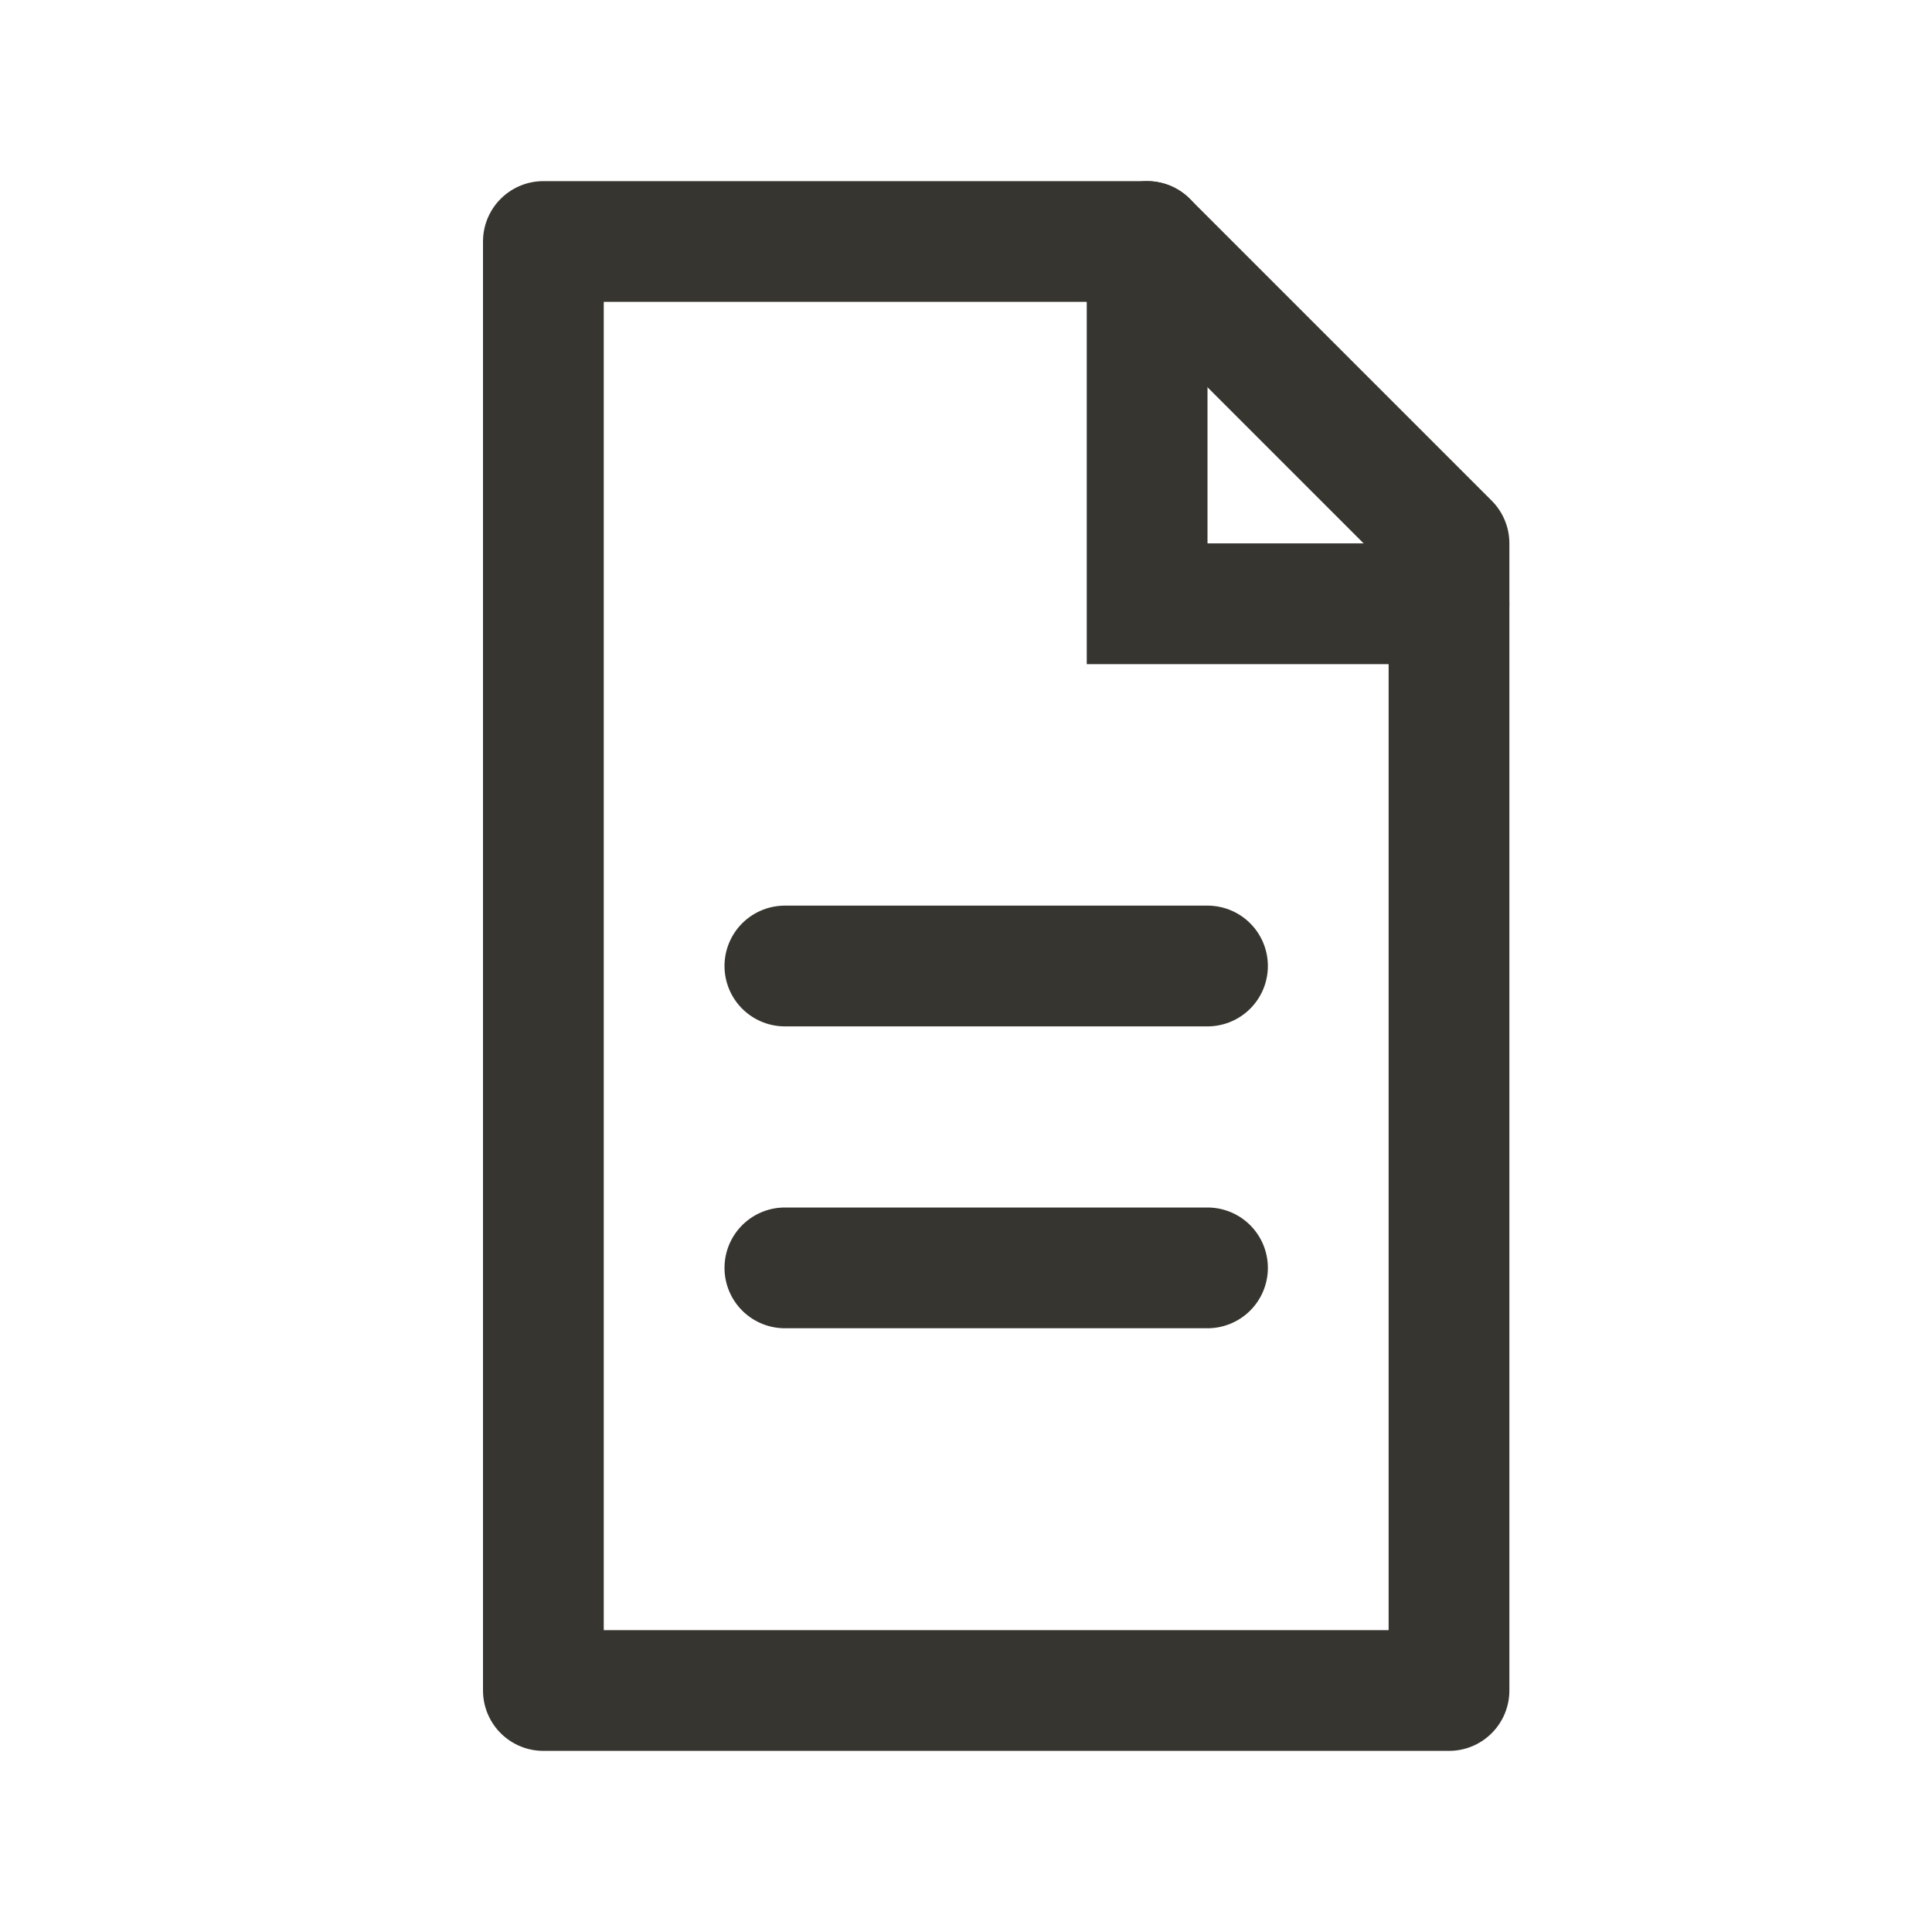
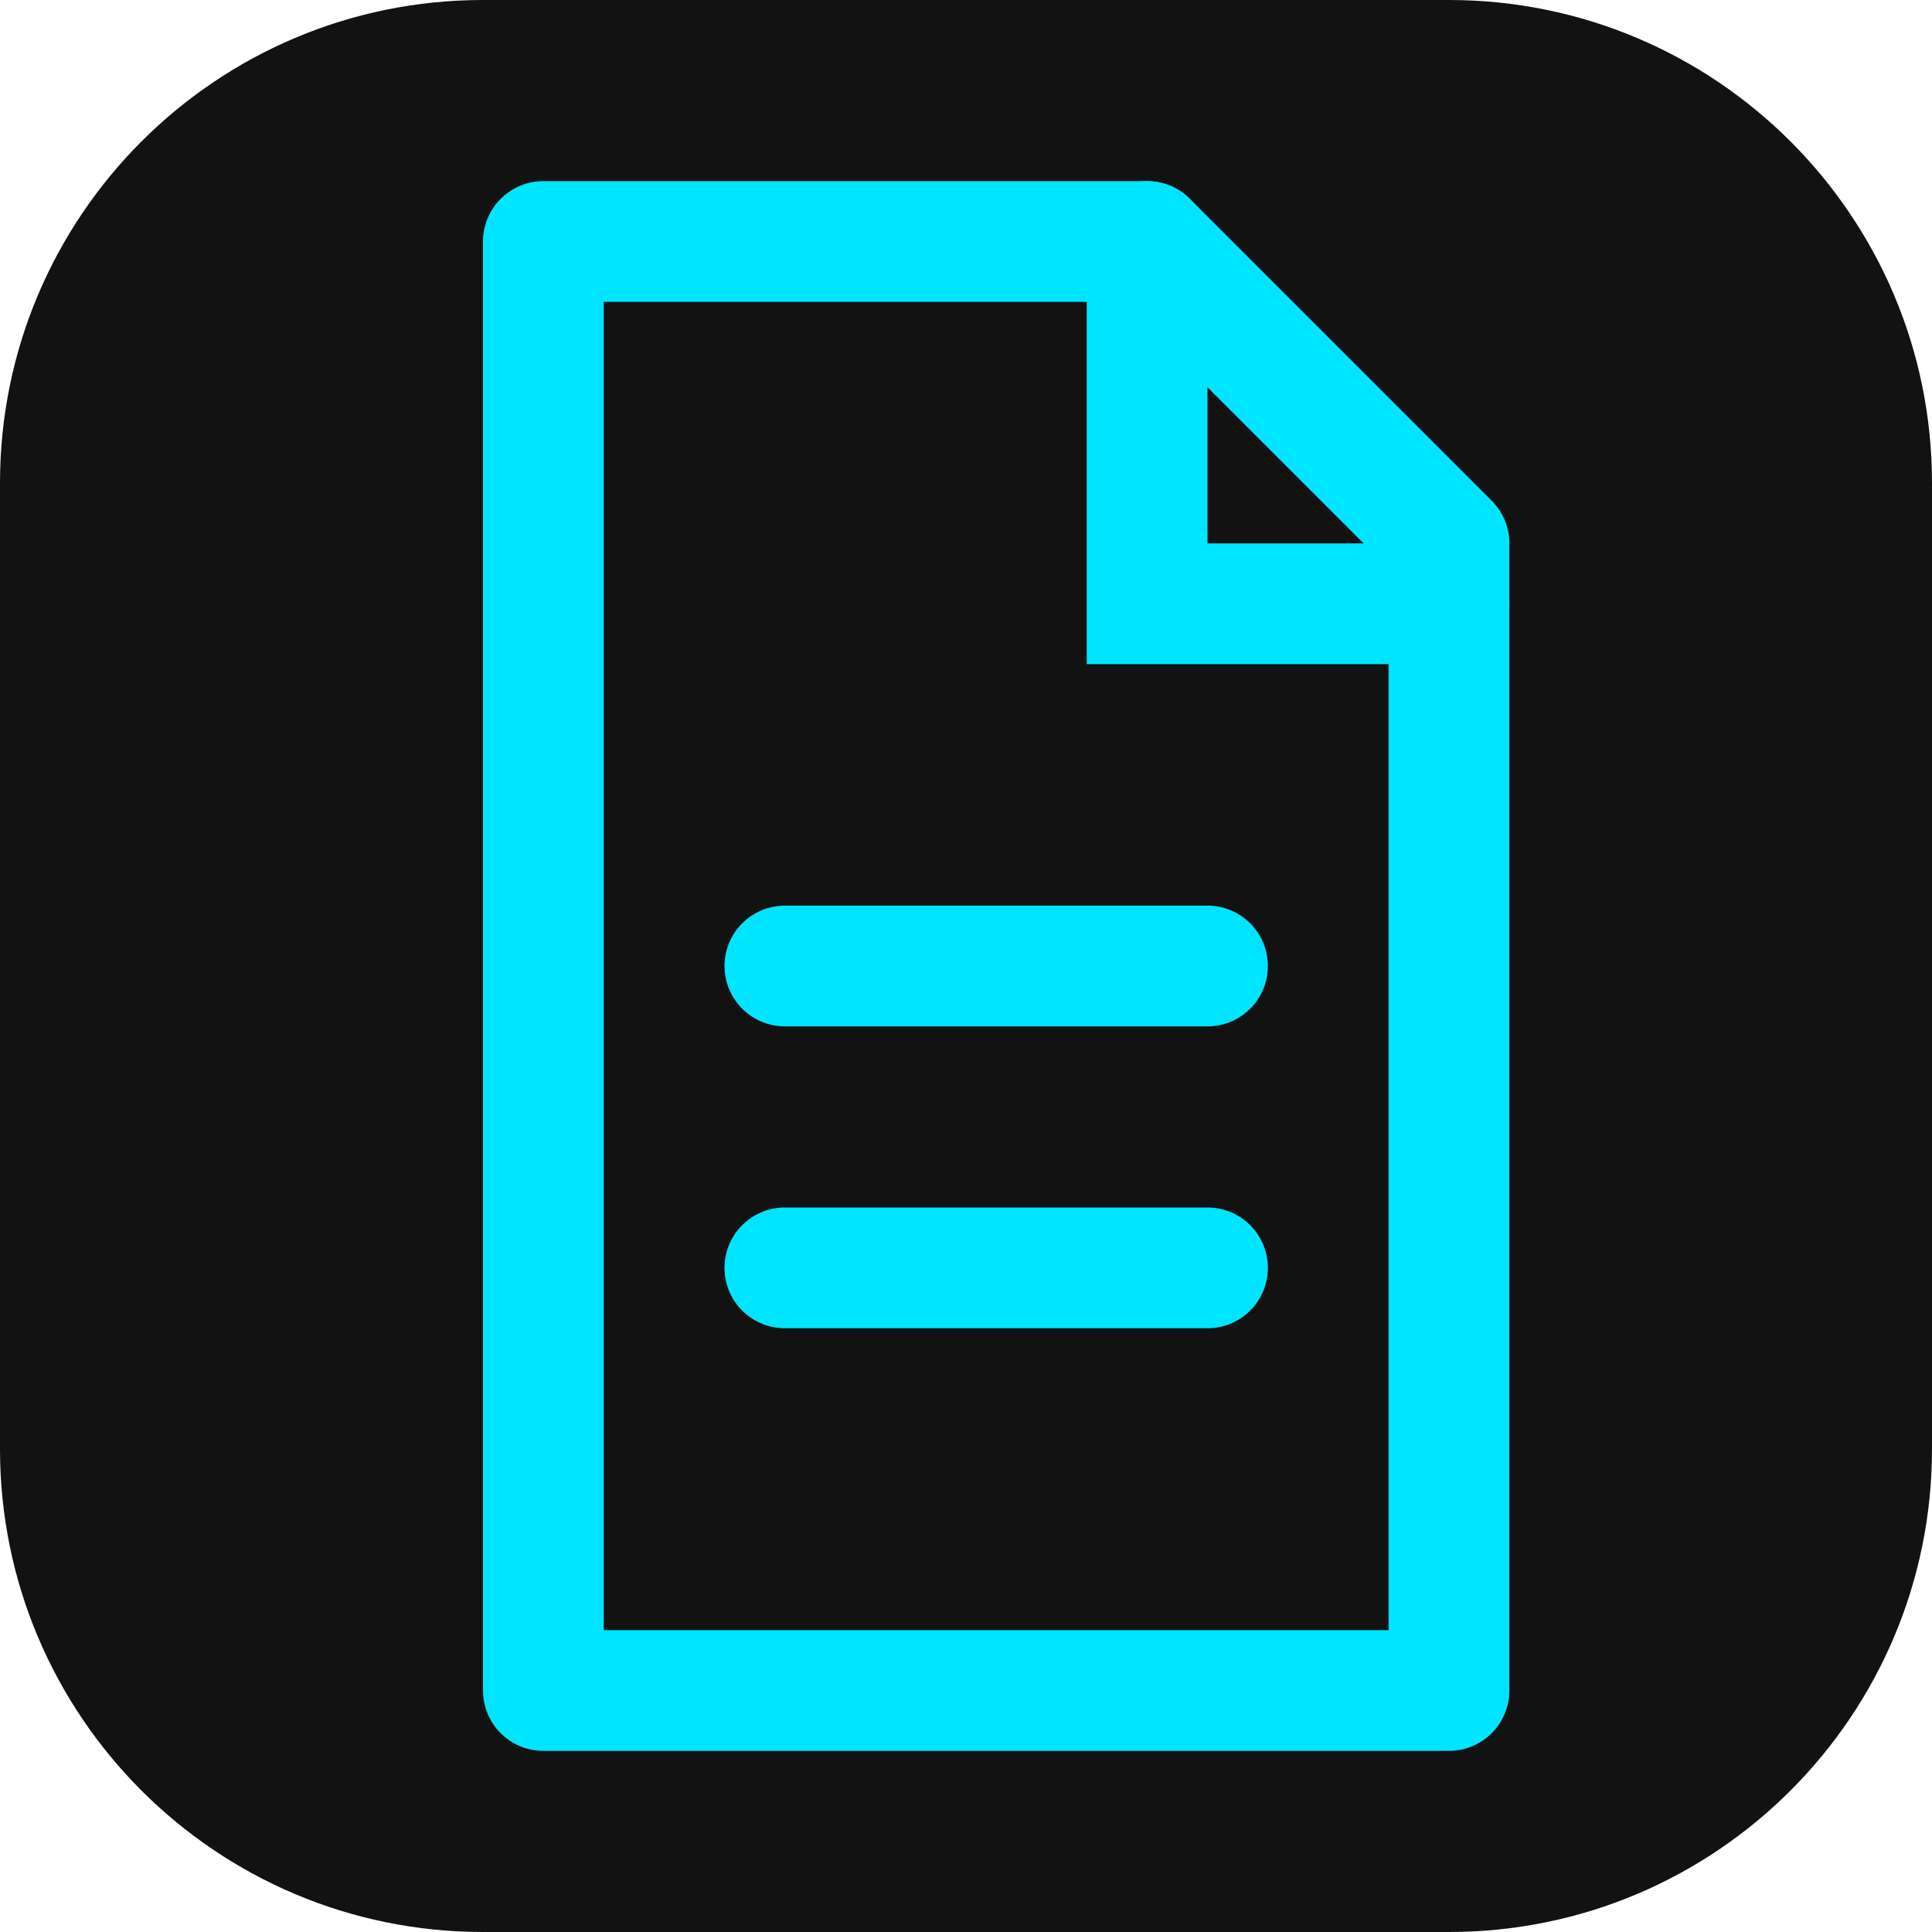
<svg xmlns="http://www.w3.org/2000/svg" viewBox="0 0 32 32" fill="none">
-   <path d="M9 4h10l5 5v19H9V4Z" stroke="#37352f" stroke-width="2" stroke-linejoin="round" />
-   <path d="M19 4v6h5M13 16h7M13 21h7" stroke="#37352f" stroke-width="2" stroke-linecap="round" />
+   <rect width="32" height="32" rx="8" fill="#121212" />
+   <path d="M9 4h10l5 5v19H9V4Z" stroke="#00E5FF" stroke-width="2" stroke-linejoin="round" />
+   <path d="M19 4v6h5M13 16h7M13 21h7" stroke="#00E5FF" stroke-width="2" stroke-linecap="round" />
</svg>
